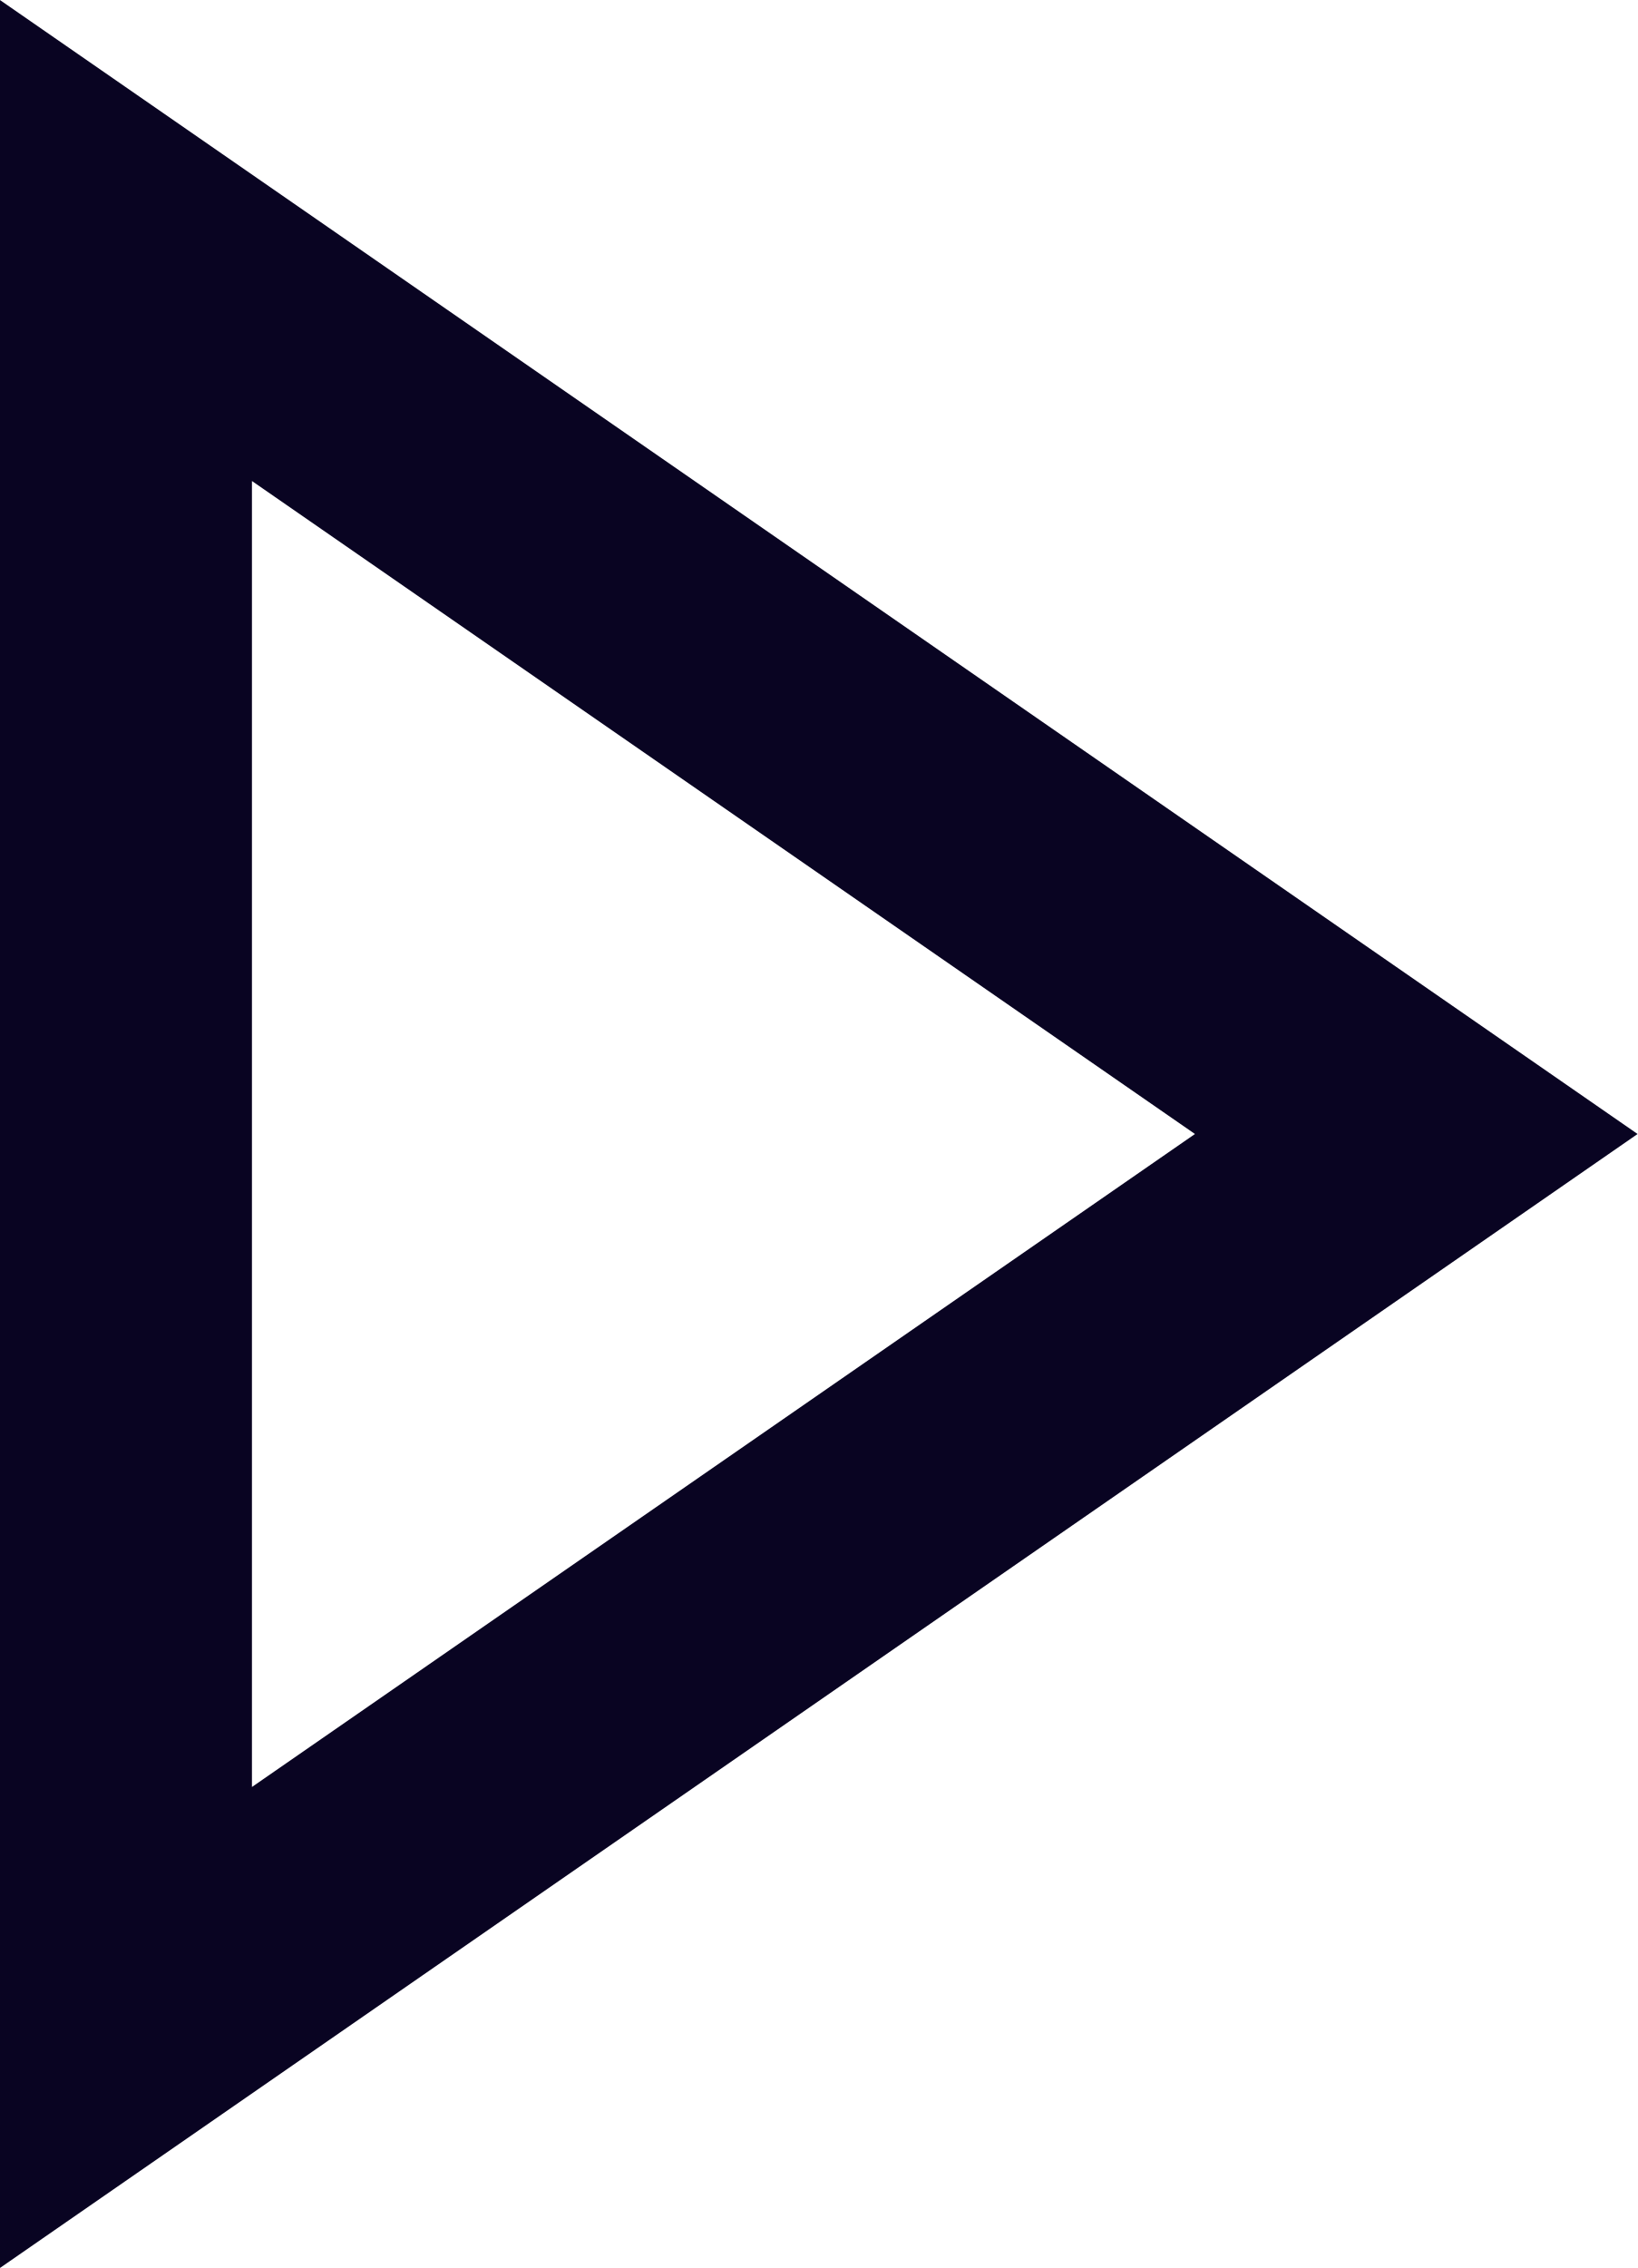
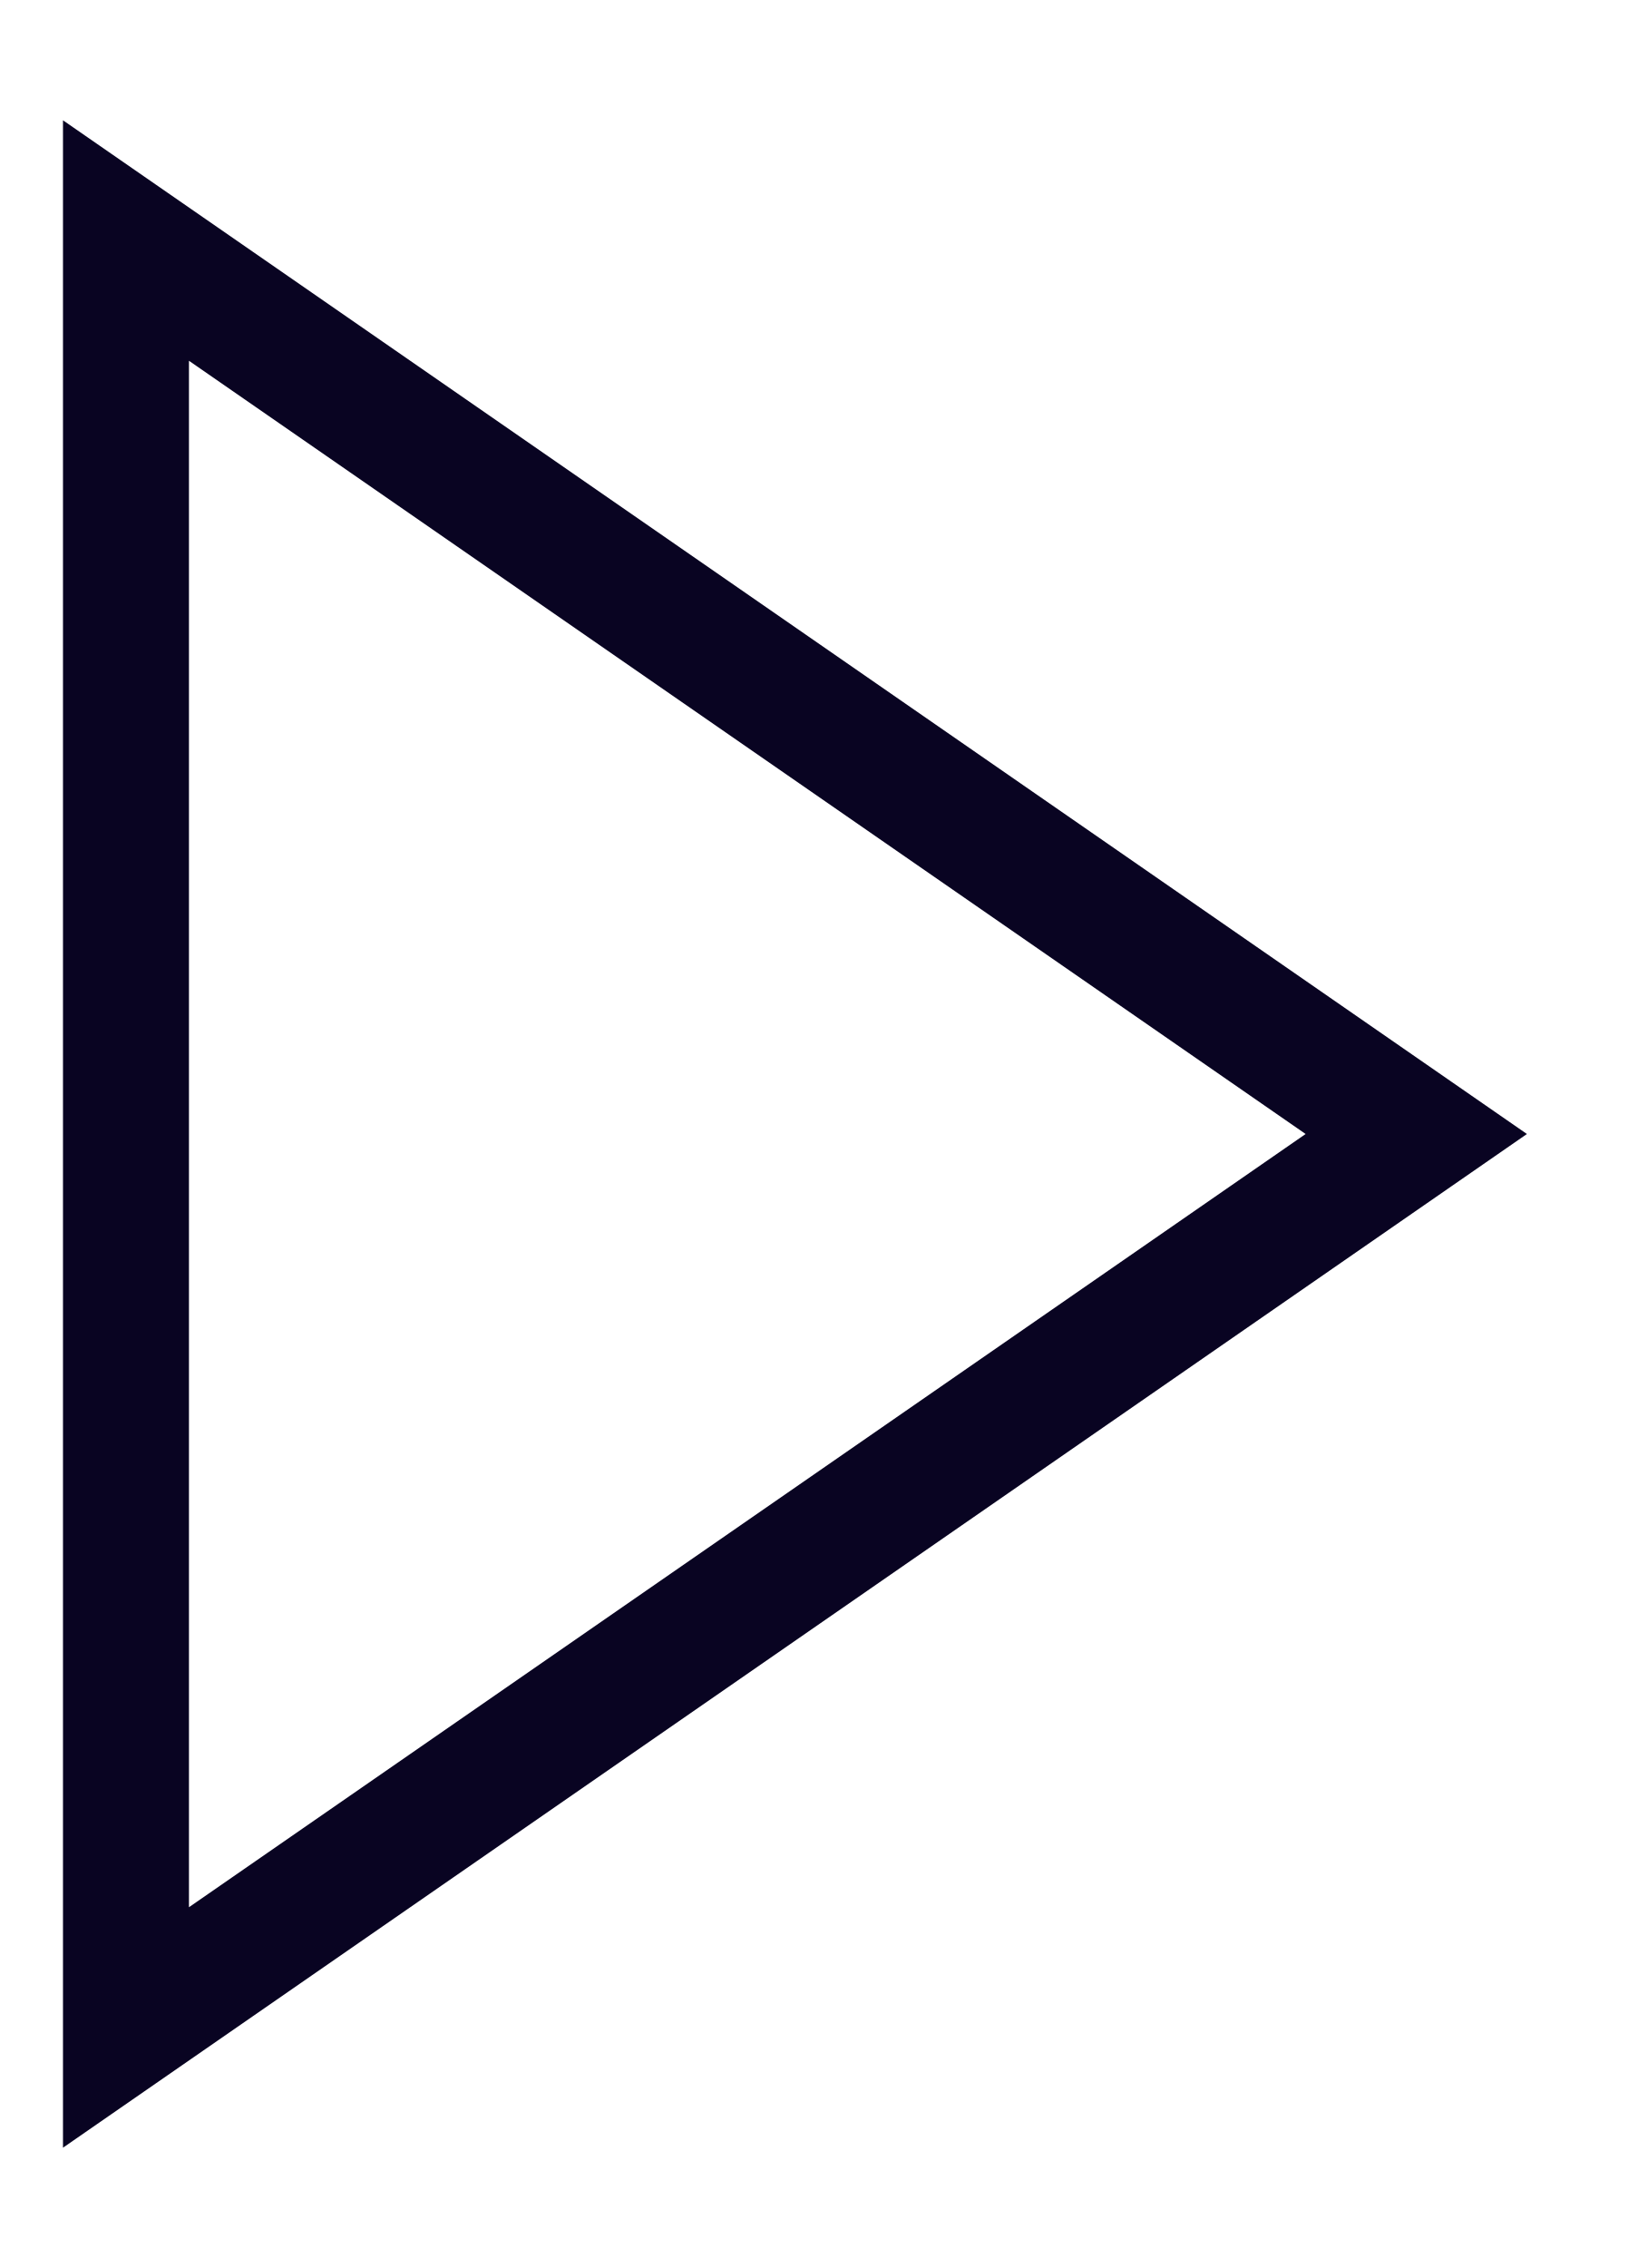
<svg xmlns="http://www.w3.org/2000/svg" width="13" height="18" viewBox="0 0 13 18" fill="none" class="mr-6 inline-block" data-v-03a6c5a2="">
-   <path d="M11.243 9L1 1.909V16.091L11.243 9Z" stroke="#090422" stroke-width="2px" data-v-03a6c5a2="" fill="none" />
+   <path d="M11.243 9L1 1.909V16.091L11.243 9Z" stroke="#090422" strokeWidth="2px" data-v-03a6c5a2="" fill="none" />
</svg>
